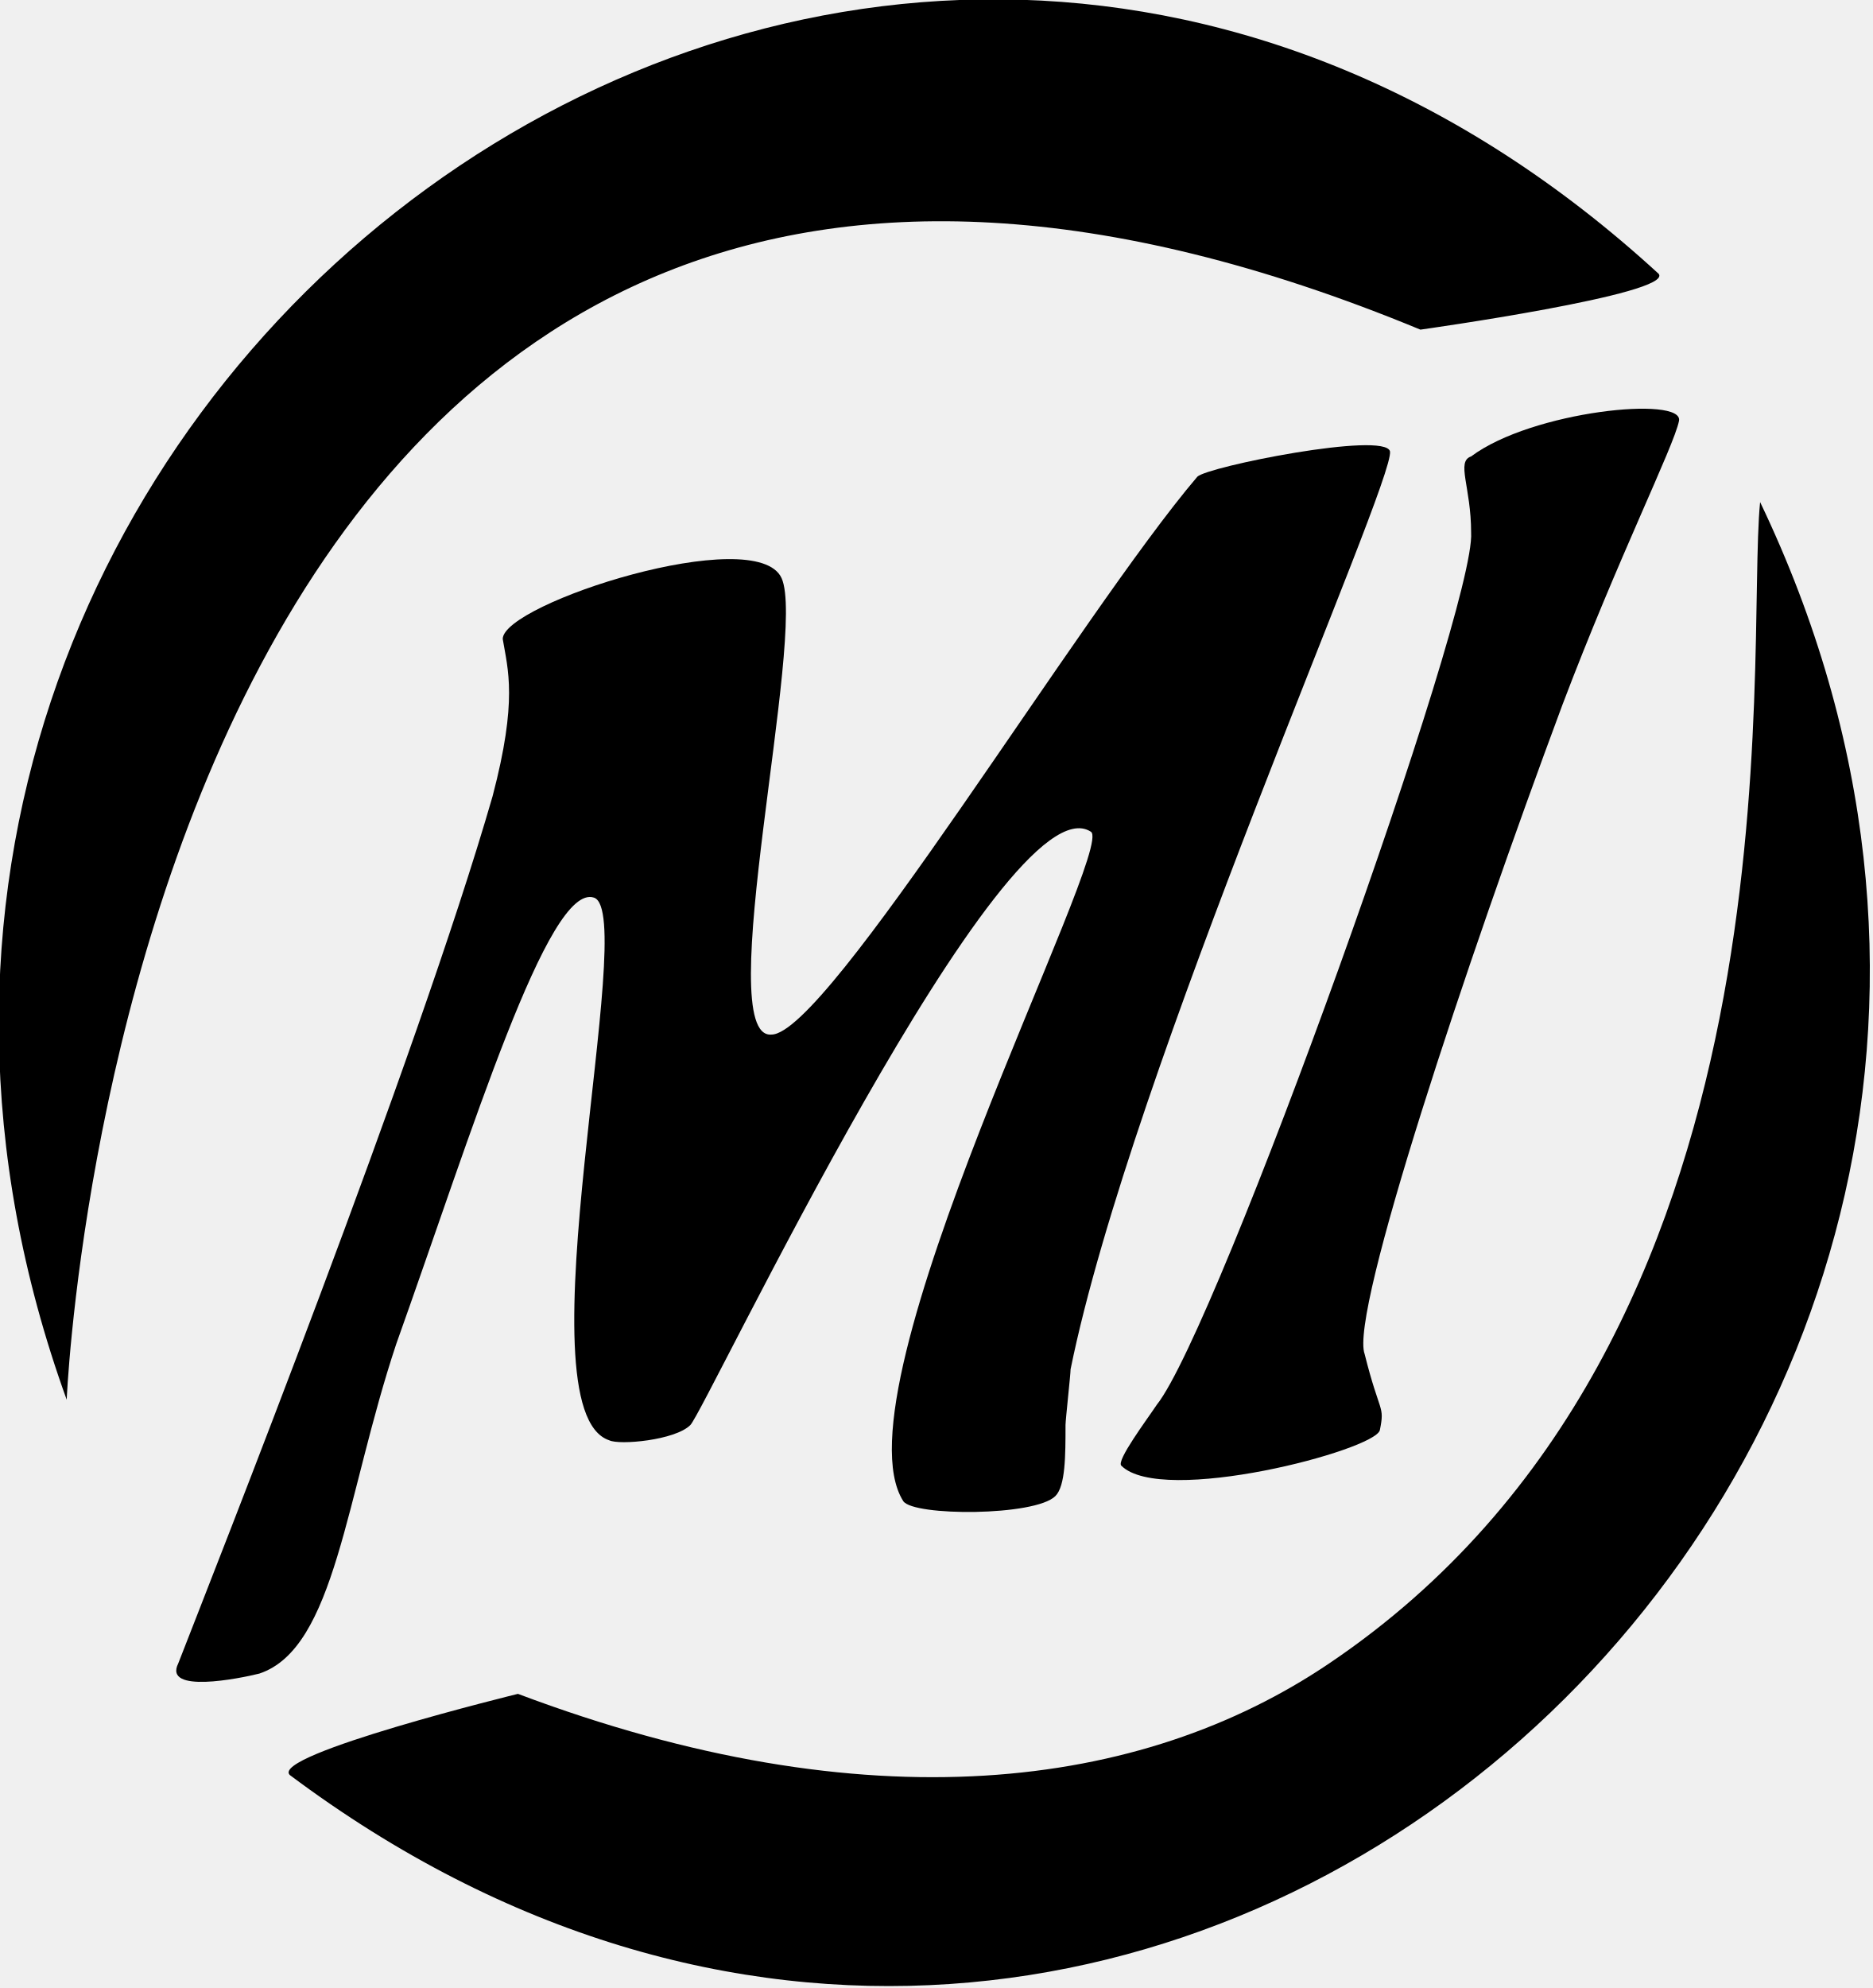
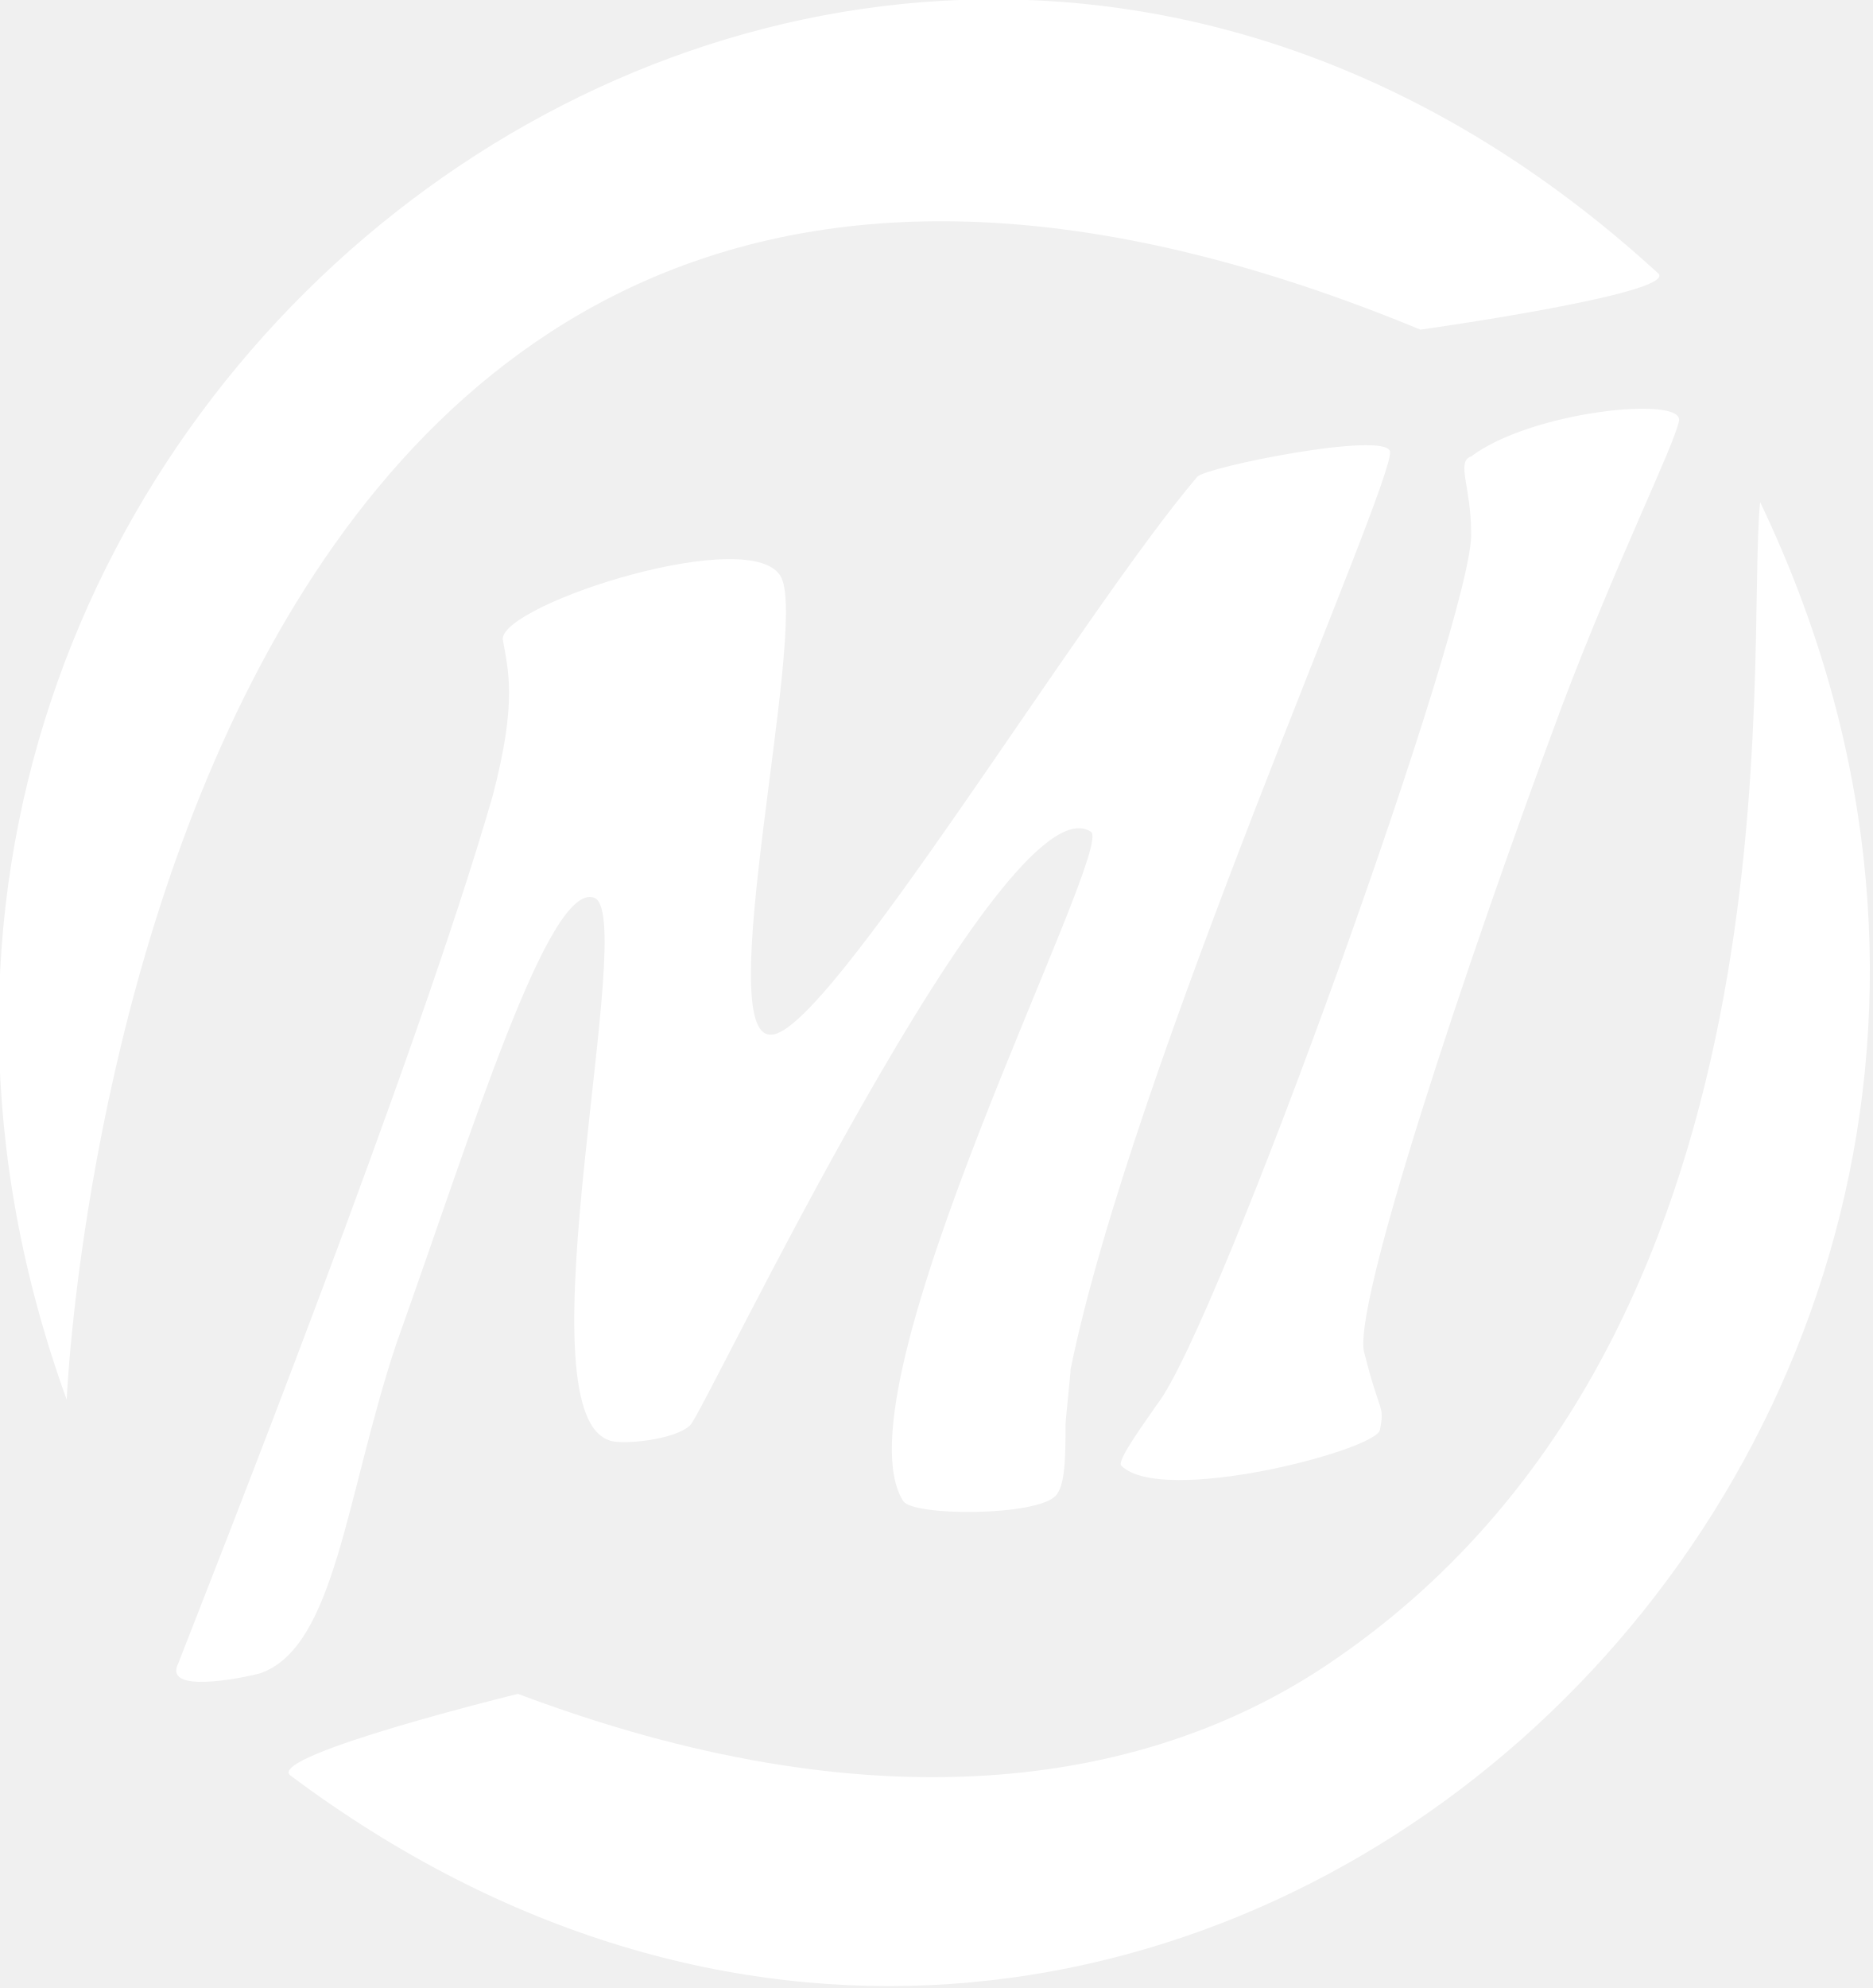
<svg xmlns="http://www.w3.org/2000/svg" xml:space="preserve" width="4.981in" height="5.287in" version="1.1" style="shape-rendering:geometricPrecision; text-rendering:geometricPrecision; image-rendering:optimizeQuality; fill-rule:evenodd; clip-rule:evenodd" viewBox="0 0 369 392">
  <defs>
    <style type="text/css">
   
-     .fil0 {fill:black;fill-rule:nonzero}
+     .fil0 {fill:white;fill-rule:nonzero}
   
  </style>
  </defs>
  <g id="Layer_x0020_1">
    <g id="_1452137765264">
      <g>
        <path class="fil0" d="M99 126c0,-7 50,-23 55,-12 5,11 -14,91 -2,90 11,0 61,-83 84,-110 2,-2 37,-9 38,-5 1,6 -51,122 -63,181 0,1 -1,10 -1,11 0,6 0,12 -2,14 -4,4 -28,4 -30,1 -14,-22 42,-129 37,-132 -17,-11 -76,114 -79,117 -3,3 -14,4 -16,3 -18,-6 6,-104 -3,-107 -9,-3 -24,46 -39,88 -10,30 -12,60 -27,65 -4,1 -19,4 -16,-2 7,-18 47,-119 62,-171 5,-19 3,-25 2,-31z" />
        <path class="fil0" d="M269 267c3,12 4,10 3,15 -1,4 -43,15 -51,7 -1,-1 5,-9 7,-12 12,-15 63,-157 62,-172 0,-9 -3,-14 0,-15 12,-9 42,-12 41,-7 -1,5 -12,27 -23,56 -19,51 -42,120 -39,128z" />
      </g>
      <path class="fil0" d="M280 65c0,0 50,-7 47,-11 -158,-145 -385,26 -314,222 0,0 13,-316 267,-211z" />
      <path class="fil0" d="M102 334c0,0 -49,12 -45,16 171,128 380,-63 290,-251 -3,30 10,165 -85,229 -37,25 -91,32 -160,6z" />
    </g>
  </g>
</svg>
